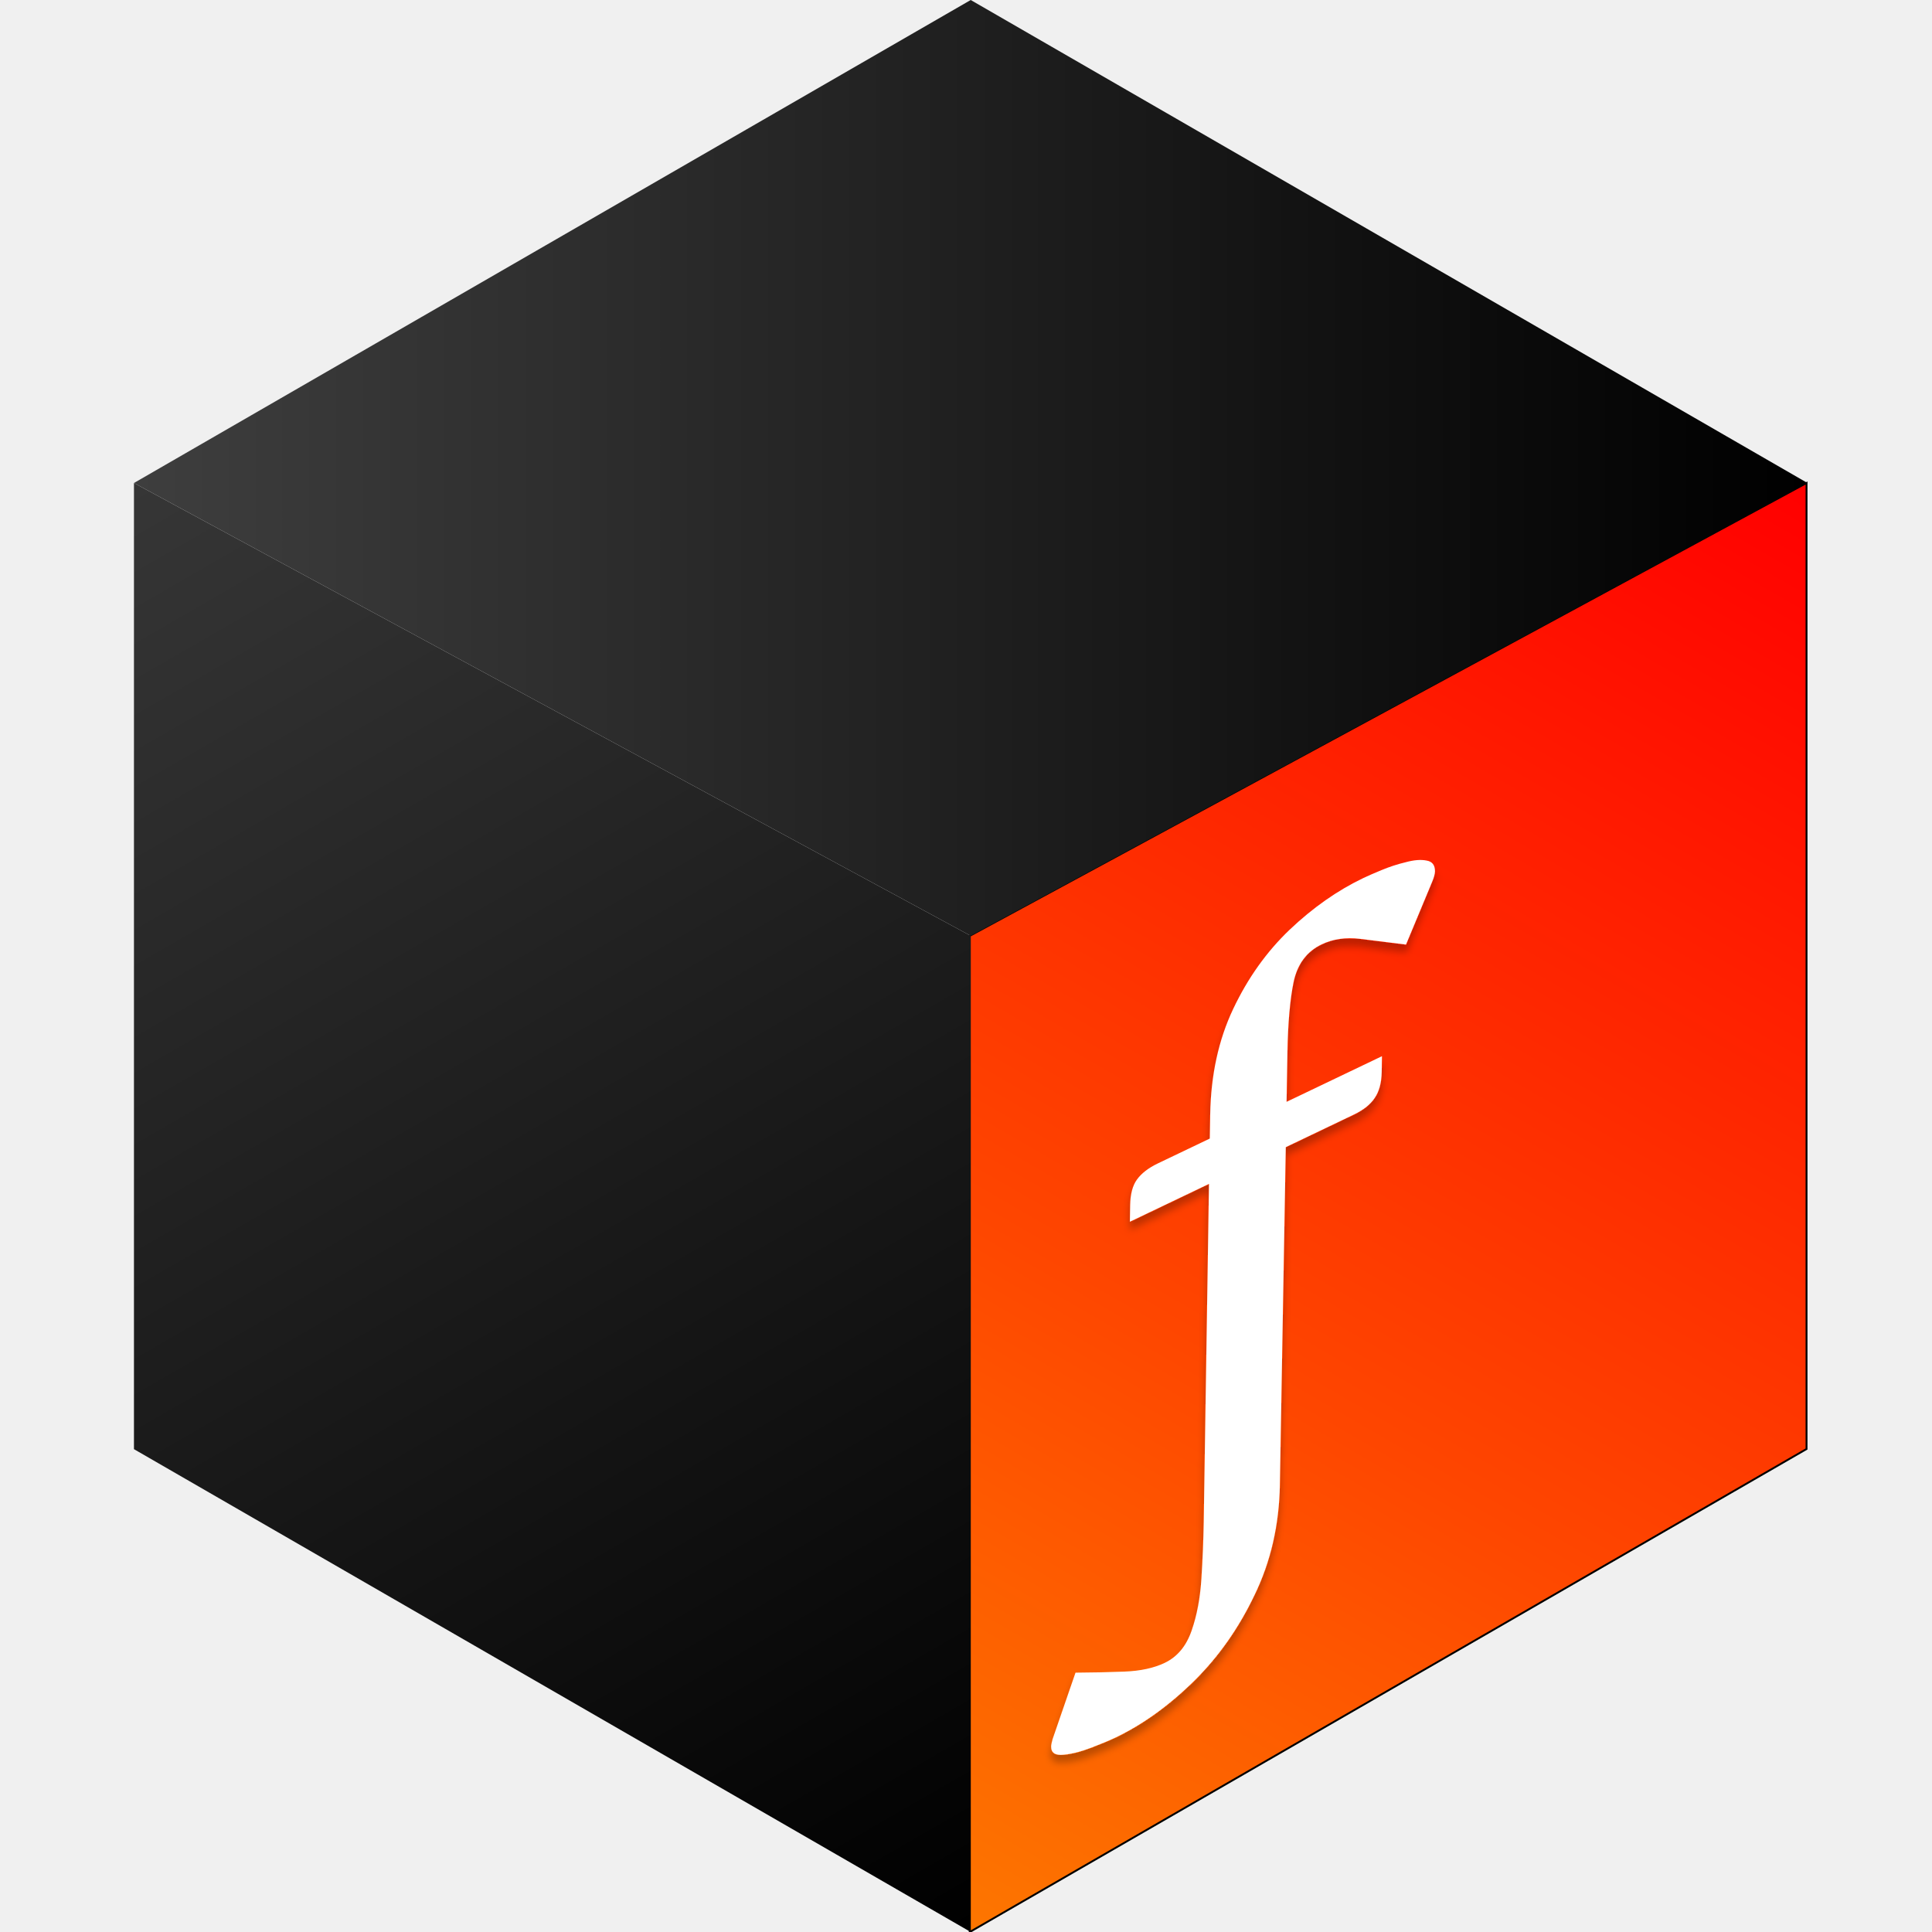
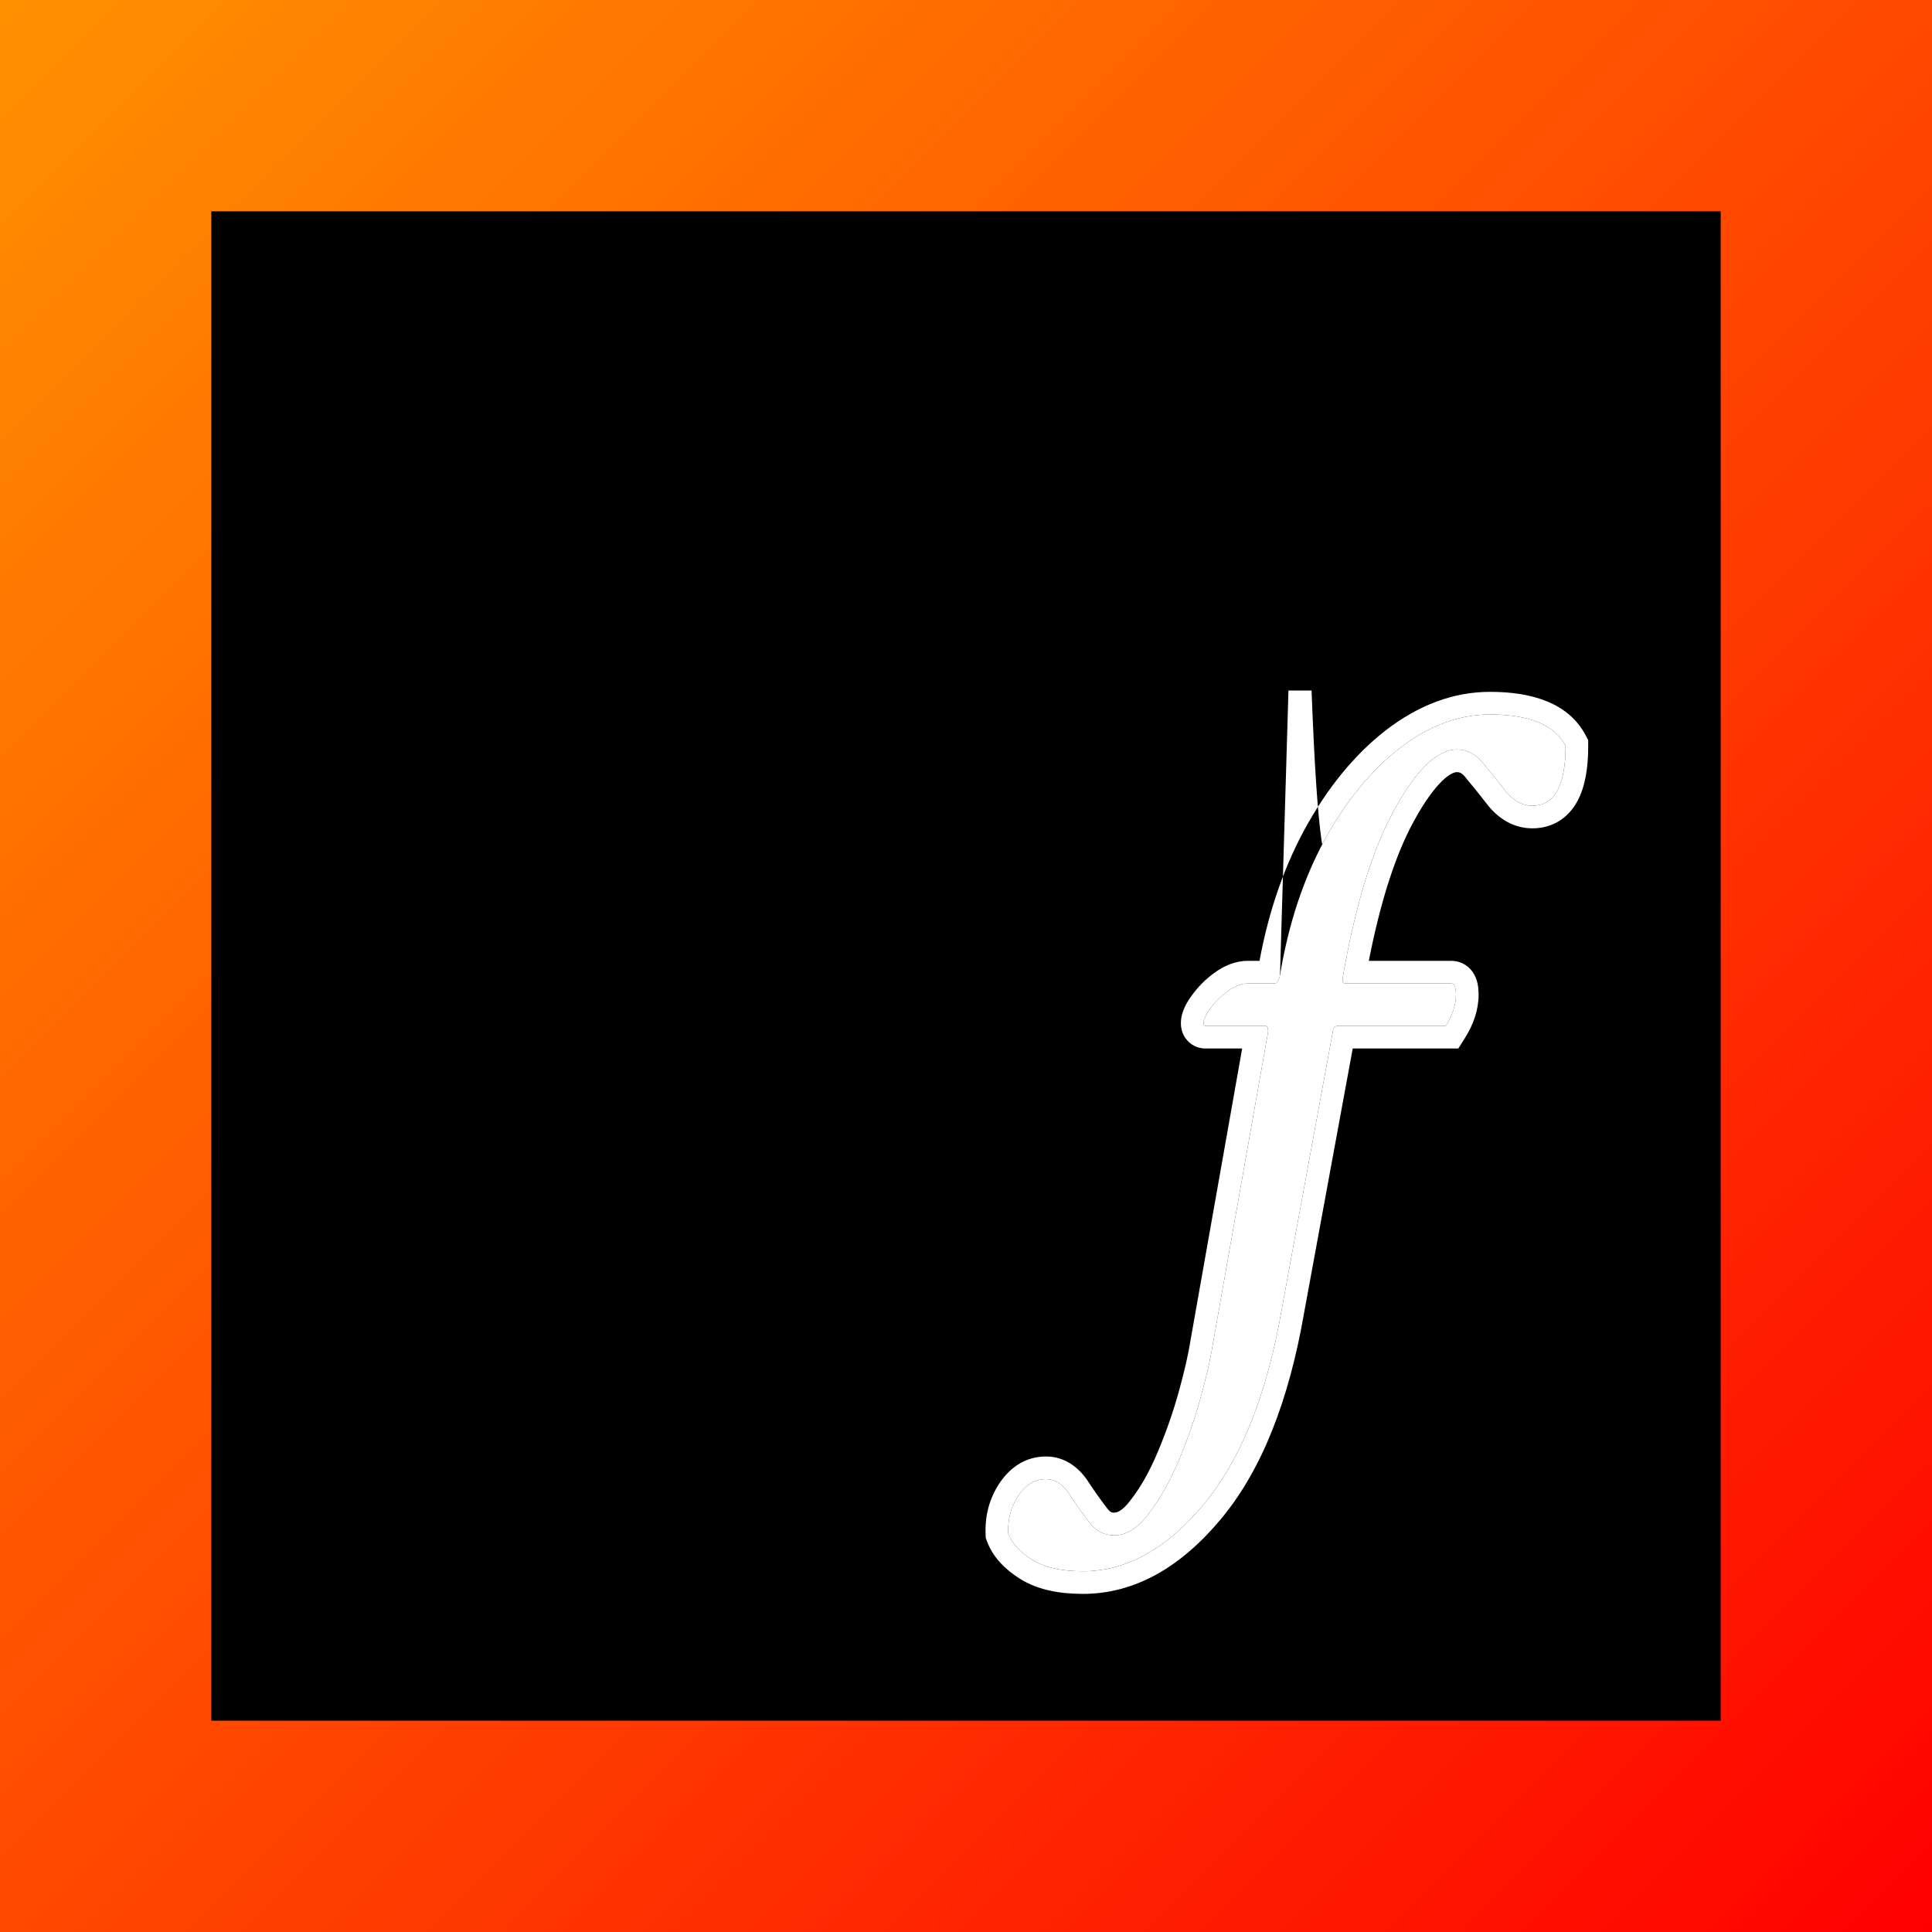
- <svg xmlns="http://www.w3.org/2000/svg" width="1024" height="1024" viewBox="0 0 1024 1024" fill="none">
-   <g clip-path="url(#clip0_2_19)">
-     <path d="M957.5 768L514 1024V496L957.5 256V768Z" fill="url(#paint0_linear_2_19)" stroke="black" />
-     <path d="M514.5 0L71 256L514.5 496L958 256L514.5 0Z" fill="url(#paint1_linear_2_19)" />
-     <path d="M514.5 496V1024L71 768.083V768V256L514.5 496Z" fill="url(#paint2_linear_2_19)" />
-     <g filter="url(#filter0_d_2_19)">
-       <path d="M681.491 608.014L678.357 787.088C677.986 808.308 673.511 827.749 664.932 845.408C656.469 863.141 645.66 878.447 632.506 891.324C619.351 904.201 605.609 914.067 591.279 920.922C588.108 922.44 583.825 924.23 578.431 926.294C572.92 928.415 568.006 929.668 563.69 930.055C559.256 930.498 557.068 929.027 557.128 925.642C557.141 924.861 557.397 923.577 557.894 921.79L570.042 886.543C578.778 886.495 587.401 886.308 595.909 885.981C604.418 885.654 611.55 884.114 617.305 881.361C624 878.158 628.759 872.46 631.581 864.268C634.401 856.206 636.135 846.985 636.783 836.605C637.428 826.356 637.835 816.414 638.003 806.78L640.791 627.484L598.858 647.545L599.012 638.757C599.115 632.899 600.3 628.394 602.568 625.244C604.956 621.907 608.676 619.03 613.726 616.614L641.212 603.465L641.437 590.576C641.802 569.746 645.854 551.153 653.595 534.798C661.336 518.444 671.306 504.443 683.507 492.797C695.825 481.094 708.856 471.956 722.598 465.381C724.83 464.314 727.999 462.927 732.106 461.22C736.33 459.458 740.606 458.058 744.933 457.02C749.381 455.796 753.113 455.495 756.131 456.117C759.151 456.609 760.631 458.547 760.572 461.932C760.547 463.364 759.927 465.468 758.714 468.243L745.218 500.648C736.502 499.525 728.367 498.511 720.812 497.607C713.256 496.703 706.484 497.684 700.493 500.55C692.624 504.315 687.674 510.943 685.644 520.434C683.734 529.739 682.644 542.138 682.372 557.631L681.911 583.994L732.477 559.803L732.33 568.2C732.23 573.928 730.985 578.526 728.595 581.993C726.322 585.404 722.66 588.318 717.609 590.734L681.491 608.014Z" fill="white" />
-     </g>
-   </g>
+ <svg xmlns="http://www.w3.org/2000/svg" width="512" height="512" viewBox="0 0 512 512" fill="none">
+   <rect width="512" height="512" fill="url(#paint0_linear_3121_4)" />
+   <rect x="56" y="56" width="400" height="400" fill="black" />
+   <mask id="path-2-outside-1_3121_4" maskUnits="userSpaceOnUse" x="261" y="183" width="160" height="240" fill="black">
+     <rect fill="white" x="261" y="183" width="160" height="240" />
+     <path d="M394.877 189.346C405.294 189.346 411.967 192.113 414.896 197.646C414.896 208.226 411.967 213.516 406.107 213.516C403.503 213.516 401.184 212.295 399.149 209.854C397.196 207.331 395.202 204.849 393.168 202.407C391.215 199.884 388.855 198.623 386.088 198.623C380.88 198.623 375.346 203.953 369.486 214.614C363.708 225.112 359.151 239.964 355.814 259.17V259.658C355.814 260.309 356.059 260.635 356.547 260.635H384.623C385.437 260.635 385.844 261.611 385.844 263.564C385.844 266.25 384.949 269.017 383.158 271.865H354.594C353.699 271.865 353.21 272.516 353.129 273.818L339.701 346.816C335.795 369.44 328.918 386.693 319.071 398.574C309.224 410.456 298.523 416.396 286.967 416.396C281.27 416.396 276.794 415.379 273.539 413.345C270.284 411.31 268.168 408.991 267.191 406.387C267.029 402.643 267.924 399.307 269.877 396.377C271.83 393.447 274.271 391.982 277.201 391.982C279.48 391.982 281.474 393.203 283.183 395.645C284.81 398.167 286.56 400.649 288.432 403.091C290.222 405.614 292.501 406.875 295.268 406.875C298.523 406.875 301.575 404.963 304.423 401.138C307.353 397.394 309.997 392.715 312.357 387.1C314.717 381.484 316.671 375.869 318.217 370.254C319.763 364.639 320.821 360 321.391 356.338L336.039 273.574V273.086C336.039 272.272 335.795 271.865 335.307 271.865H319.438C319.112 271.865 318.949 271.621 318.949 271.133C318.949 270.156 319.56 268.854 320.78 267.227C322.001 265.518 323.507 264.012 325.297 262.71C327.169 261.326 328.959 260.635 330.668 260.635H337.748C338.399 260.635 338.887 259.902 339.213 258.438C341.41 245.091 345.316 233.21 350.932 222.793C356.628 212.376 363.301 204.198 370.951 198.257C378.682 192.316 386.658 189.346 394.877 189.346Z" />
+   </mask>
+   <path d="M394.877 189.346C405.294 189.346 411.967 192.113 414.896 197.646C414.896 208.226 411.967 213.516 406.107 213.516C403.503 213.516 401.184 212.295 399.149 209.854C397.196 207.331 395.202 204.849 393.168 202.407C391.215 199.884 388.855 198.623 386.088 198.623C380.88 198.623 375.346 203.953 369.486 214.614C363.708 225.112 359.151 239.964 355.814 259.17V259.658C355.814 260.309 356.059 260.635 356.547 260.635H384.623C385.437 260.635 385.844 261.611 385.844 263.564C385.844 266.25 384.949 269.017 383.158 271.865H354.594C353.699 271.865 353.21 272.516 353.129 273.818L339.701 346.816C335.795 369.44 328.918 386.693 319.071 398.574C309.224 410.456 298.523 416.396 286.967 416.396C281.27 416.396 276.794 415.379 273.539 413.345C270.284 411.31 268.168 408.991 267.191 406.387C267.029 402.643 267.924 399.307 269.877 396.377C271.83 393.447 274.271 391.982 277.201 391.982C279.48 391.982 281.474 393.203 283.183 395.645C284.81 398.167 286.56 400.649 288.432 403.091C290.222 405.614 292.501 406.875 295.268 406.875C298.523 406.875 301.575 404.963 304.423 401.138C307.353 397.394 309.997 392.715 312.357 387.1C314.717 381.484 316.671 375.869 318.217 370.254C319.763 364.639 320.821 360 321.391 356.338L336.039 273.574V273.086C336.039 272.272 335.795 271.865 335.307 271.865H319.438C319.112 271.865 318.949 271.621 318.949 271.133C318.949 270.156 319.56 268.854 320.78 267.227C322.001 265.518 323.507 264.012 325.297 262.71C327.169 261.326 328.959 260.635 330.668 260.635H337.748C338.399 260.635 338.887 259.902 339.213 258.438C341.41 245.091 345.316 233.21 350.932 222.793C356.628 212.376 363.301 204.198 370.951 198.257C378.682 192.316 386.658 189.346 394.877 189.346Z" fill="white" />
+   <path d="M414.896 197.646H420.896V196.156L420.199 194.839L414.896 197.646ZM399.149 209.854L394.405 213.527L394.471 213.612L394.54 213.695L399.149 209.854ZM393.168 202.407L388.424 206.08L388.49 206.166L388.559 206.248L393.168 202.407ZM369.486 214.614L374.743 217.507L374.744 217.504L369.486 214.614ZM355.814 259.17L349.903 258.143L349.814 258.653V259.17H355.814ZM383.158 271.865V277.865H386.474L388.238 275.058L383.158 271.865ZM353.129 273.818L359.03 274.904L359.095 274.551L359.117 274.193L353.129 273.818ZM339.701 346.816L333.8 345.731L333.794 345.763L333.789 345.796L339.701 346.816ZM267.191 406.387L261.197 406.647L261.239 407.6L261.573 408.493L267.191 406.387ZM283.183 395.645L288.224 392.392L288.163 392.297L288.098 392.204L283.183 395.645ZM288.432 403.091L293.325 399.618L293.261 399.528L293.193 399.44L288.432 403.091ZM304.423 401.138L299.698 397.44L299.654 397.496L299.611 397.554L304.423 401.138ZM312.357 387.1L306.826 384.775L312.357 387.1ZM321.391 356.338L315.482 355.292L315.472 355.354L315.462 355.416L321.391 356.338ZM336.039 273.574L341.947 274.62L342.039 274.101V273.574H336.039ZM320.78 267.227L325.58 270.827L325.622 270.771L325.663 270.714L320.78 267.227ZM325.297 262.71L328.826 267.562L328.845 267.549L328.863 267.535L325.297 262.71ZM339.213 258.438L345.07 259.739L345.106 259.577L345.133 259.412L339.213 258.438ZM350.932 222.793L345.667 219.914L345.659 219.93L345.65 219.946L350.932 222.793ZM370.951 198.257L367.295 193.499L367.283 193.509L367.271 193.518L370.951 198.257ZM394.877 189.346V195.346C404.628 195.346 408.272 197.957 409.594 200.454L414.896 197.646L420.199 194.839C415.662 186.269 405.959 183.346 394.877 183.346V189.346ZM414.896 197.646H408.896C408.896 202.579 408.18 205.325 407.45 206.641C407.136 207.209 406.906 207.355 406.859 207.383C406.821 207.406 406.64 207.516 406.107 207.516V213.516V219.516C408.504 219.516 410.887 218.964 413.047 217.665C415.197 216.371 416.797 214.533 417.948 212.455C420.149 208.482 420.896 203.293 420.896 197.646H414.896ZM406.107 213.516V207.516C405.674 207.516 404.929 207.417 403.759 206.012L399.149 209.854L394.54 213.695C397.439 217.173 401.333 219.516 406.107 219.516V213.516ZM399.149 209.854L403.894 206.18C401.897 203.601 399.858 201.063 397.777 198.566L393.168 202.407L388.559 206.248C390.547 208.634 392.496 211.06 394.405 213.527L399.149 209.854ZM393.168 202.407L397.912 198.734C395.02 194.998 391.011 192.623 386.088 192.623V198.623V204.623C386.699 204.623 387.41 204.771 388.424 206.08L393.168 202.407ZM386.088 198.623V192.623C381.329 192.623 377.228 195.064 373.869 198.3C370.489 201.555 367.3 206.135 364.228 211.724L369.486 214.614L374.744 217.504C377.532 212.433 380.039 209.017 382.194 206.942C384.368 204.848 385.638 204.623 386.088 204.623V198.623ZM369.486 214.614L364.23 211.721C357.995 223.05 353.291 238.64 349.903 258.143L355.814 259.17L361.726 260.197C365.011 241.289 369.422 227.175 374.743 217.507L369.486 214.614ZM355.814 259.17H349.814V259.658H355.814H361.814V259.17H355.814ZM355.814 259.658H349.814C349.814 260.561 349.953 262.331 351.198 263.991C352.685 265.974 354.839 266.635 356.547 266.635V260.635V254.635C357.767 254.635 359.554 255.132 360.798 256.791C361.798 258.124 361.814 259.407 361.814 259.658H355.814ZM356.547 260.635V266.635H384.623V260.635V254.635H356.547V260.635ZM384.623 260.635V266.635H384.623V260.635V254.635H384.623V260.635ZM384.623 260.635V266.635C383.525 266.635 382.367 266.269 381.409 265.503C380.545 264.812 380.155 264.046 380 263.675C379.74 263.051 379.844 262.824 379.844 263.564H385.844H391.844C391.844 262.352 391.744 260.66 391.077 259.059C390.719 258.2 390.074 257.068 388.905 256.133C387.642 255.122 386.128 254.635 384.623 254.635V260.635ZM385.844 263.564H379.844C379.844 264.866 379.419 266.54 378.078 268.672L383.158 271.865L388.238 275.058C390.478 271.494 391.844 267.634 391.844 263.564H385.844ZM383.158 271.865V265.865H354.594V271.865V277.865H383.158V271.865ZM354.594 271.865V265.865C352.476 265.865 350.258 266.751 348.756 268.754C347.504 270.424 347.214 272.268 347.141 273.444L353.129 273.818L359.117 274.193C359.117 274.199 359.114 274.241 359.102 274.313C359.091 274.384 359.069 274.498 359.026 274.644C358.944 274.926 358.76 275.415 358.356 275.954C357.929 276.523 357.324 277.054 356.553 277.416C355.802 277.77 355.103 277.865 354.594 277.865V271.865ZM353.129 273.818L347.228 272.733L333.8 345.731L339.701 346.816L345.602 347.902L359.03 274.904L353.129 273.818ZM339.701 346.816L333.789 345.796C329.98 367.854 323.381 383.971 314.452 394.746L319.071 398.574L323.691 402.403C334.456 389.414 341.61 371.026 345.614 347.837L339.701 346.816ZM319.071 398.574L314.452 394.746C305.337 405.743 296.184 410.396 286.967 410.396V416.396V422.396C300.862 422.396 313.111 415.169 323.691 402.403L319.071 398.574ZM286.967 416.396V410.396C281.885 410.396 278.665 409.473 276.719 408.257L273.539 413.345L270.359 418.433C274.923 421.285 280.655 422.396 286.967 422.396V416.396ZM273.539 413.345L276.719 408.257C274.164 406.66 273.175 405.256 272.809 404.28L267.191 406.387L261.573 408.493C263.16 412.726 266.404 415.961 270.359 418.433L273.539 413.345ZM267.191 406.387L273.186 406.126C273.075 403.568 273.669 401.505 274.869 399.705L269.877 396.377L264.885 393.049C262.178 397.108 260.983 401.718 261.197 406.647L267.191 406.387ZM269.877 396.377L274.869 399.705C275.968 398.058 276.702 397.982 277.201 397.982V391.982V385.982C271.841 385.982 267.693 388.837 264.885 393.049L269.877 396.377ZM277.201 391.982V397.982C277.228 397.982 277.224 397.985 277.208 397.98C277.194 397.976 277.213 397.979 277.273 398.015C277.402 398.094 277.76 398.361 278.267 399.085L283.183 395.645L288.098 392.204C285.648 388.704 282.021 385.982 277.201 385.982V391.982ZM283.183 395.645L278.141 398.897C279.859 401.56 281.702 404.174 283.67 406.741L288.432 403.091L293.193 399.44C291.418 397.124 289.762 394.775 288.224 392.392L283.183 395.645ZM288.432 403.091L283.539 406.563C286.3 410.454 290.305 412.875 295.268 412.875V406.875V400.875C294.697 400.875 294.144 400.773 293.325 399.618L288.432 403.091ZM295.268 406.875V412.875C301.183 412.875 305.806 409.326 309.235 404.721L304.423 401.138L299.611 397.554C297.343 400.599 295.862 400.875 295.268 400.875V406.875ZM304.423 401.138L309.148 404.836C312.483 400.574 315.377 395.401 317.889 389.424L312.357 387.1L306.826 384.775C304.618 390.029 302.222 394.215 299.698 397.44L304.423 401.138ZM312.357 387.1L317.889 389.424C320.344 383.582 322.384 377.722 324.001 371.847L318.217 370.254L312.432 368.661C310.958 374.016 309.091 379.387 306.826 384.775L312.357 387.1ZM318.217 370.254L324.001 371.847C325.578 366.12 326.701 361.238 327.319 357.26L321.391 356.338L315.462 355.416C314.941 358.762 313.948 363.157 312.432 368.661L318.217 370.254ZM321.391 356.338L327.299 357.384L341.947 274.62L336.039 273.574L330.131 272.529L315.482 355.292L321.391 356.338ZM336.039 273.574H342.039V273.086H336.039H330.039V273.574H336.039ZM336.039 273.086H342.039C342.039 272.275 341.952 270.669 341.001 269.083C339.757 267.009 337.583 265.865 335.307 265.865V271.865V277.865C334.579 277.865 333.651 277.707 332.713 277.186C331.768 276.661 331.118 275.936 330.711 275.257C330.327 274.618 330.174 274.052 330.11 273.729C330.043 273.397 330.039 273.164 330.039 273.086H336.039ZM335.307 271.865V265.865H319.438V271.865V277.865H335.307V271.865ZM319.438 271.865V265.865C320.11 265.865 320.989 265.994 321.907 266.453C322.85 266.924 323.57 267.613 324.064 268.354C324.945 269.676 324.949 270.9 324.949 271.133H318.949H312.949C312.949 271.854 313.035 273.444 314.079 275.01C315.409 277.006 317.527 277.865 319.438 277.865V271.865ZM318.949 271.133H324.949C324.949 271.508 324.892 271.771 324.859 271.892C324.827 272.013 324.806 272.043 324.84 271.97C324.872 271.901 324.941 271.768 325.067 271.566C325.192 271.367 325.36 271.121 325.58 270.827L320.78 267.227L315.98 263.627C314.672 265.371 312.949 268.049 312.949 271.133H318.949ZM320.78 267.227L325.663 270.714C326.489 269.558 327.529 268.506 328.826 267.562L325.297 262.71L321.768 257.858C319.484 259.518 317.513 261.478 315.898 263.739L320.78 267.227ZM325.297 262.71L328.863 267.535C330.07 266.643 330.635 266.635 330.668 266.635V260.635V254.635C327.283 254.635 324.267 256.01 321.731 257.885L325.297 262.71ZM330.668 260.635V266.635H337.748V260.635V254.635H330.668V260.635ZM337.748 260.635V266.635C340.75 266.635 342.67 264.801 343.595 263.414C344.441 262.145 344.844 260.758 345.07 259.739L339.213 258.438L333.356 257.136C333.257 257.582 333.253 257.294 333.61 256.757C333.815 256.45 334.234 255.918 334.961 255.45C335.746 254.946 336.713 254.635 337.748 254.635V260.635ZM339.213 258.438L345.133 59.412C347.238 246.629 350.954 235.395 356.213 225.64L350.932 222.793L345.65 219.946C339.678 231.024 335.583 243.554 333.293 257.463L339.213 258.438ZM350.932 222.793L356.196 225.672C361.584 215.818 367.761 208.331 374.631 202.996L370.951 198.257L367.271 193.518C358.842 200.064 351.672 208.934 345.667 219.914L350.932 222.793ZM370.951 198.257L374.607 203.014C381.492 197.724 388.214 195.346 394.877 195.346V189.346V183.346C385.101 183.346 375.873 186.908 367.295 193.499L370.951 198.257Z" fill="white" mask="url(#path-2-outside-1_3121_4)" />
  <defs>
-     <filter id="filter0_d_2_19" x="552.923" y="447.091" width="211.909" height="498.268" filterUnits="userSpaceOnUse" color-interpolation-filters="sRGB">
-       <feFlood flood-opacity="0" result="BackgroundImageFix" />
-       <feColorMatrix in="SourceAlpha" type="matrix" values="0 0 0 0 0 0 0 0 0 0 0 0 0 0 0 0 0 0 127 0" result="hardAlpha" />
-       <feOffset dy="4" />
-       <feGaussianBlur stdDeviation="2" />
-       <feComposite in2="hardAlpha" operator="out" />
-       <feColorMatrix type="matrix" values="0 0 0 0 0 0 0 0 0 0 0 0 0 0 0 0 0 0 0.25 0" />
-       <feBlend mode="normal" in2="BackgroundImageFix" result="effect1_dropShadow_2_19" />
-       <feBlend mode="normal" in="SourceGraphic" in2="effect1_dropShadow_2_19" result="shape" />
-     </filter>
-     <linearGradient id="paint0_linear_2_19" x1="958" y1="256" x2="514" y2="1024" gradientUnits="userSpaceOnUse">
+     <linearGradient id="paint0_linear_3121_4" x1="512" y1="512" x2="0" y2="0" gradientUnits="userSpaceOnUse">
      <stop stop-color="#FF0000" />
-       <stop offset="0.625" stop-color="#FE4600" />
-       <stop offset="1" stop-color="#FD7600" />
+       <stop offset="1" stop-color="#FF9100" />
    </linearGradient>
-     <linearGradient id="paint1_linear_2_19" x1="71" y1="248" x2="958" y2="248" gradientUnits="userSpaceOnUse">
-       <stop stop-color="#3E3E3E" />
-       <stop offset="1" />
-     </linearGradient>
-     <linearGradient id="paint2_linear_2_19" x1="514" y1="1024" x2="71" y2="256" gradientUnits="userSpaceOnUse">
-       <stop />
-       <stop offset="1" stop-color="#363636" />
-     </linearGradient>
-     <clipPath id="clip0_2_19">
-       <rect width="1024" height="1024" fill="white" />
-     </clipPath>
  </defs>
</svg>
